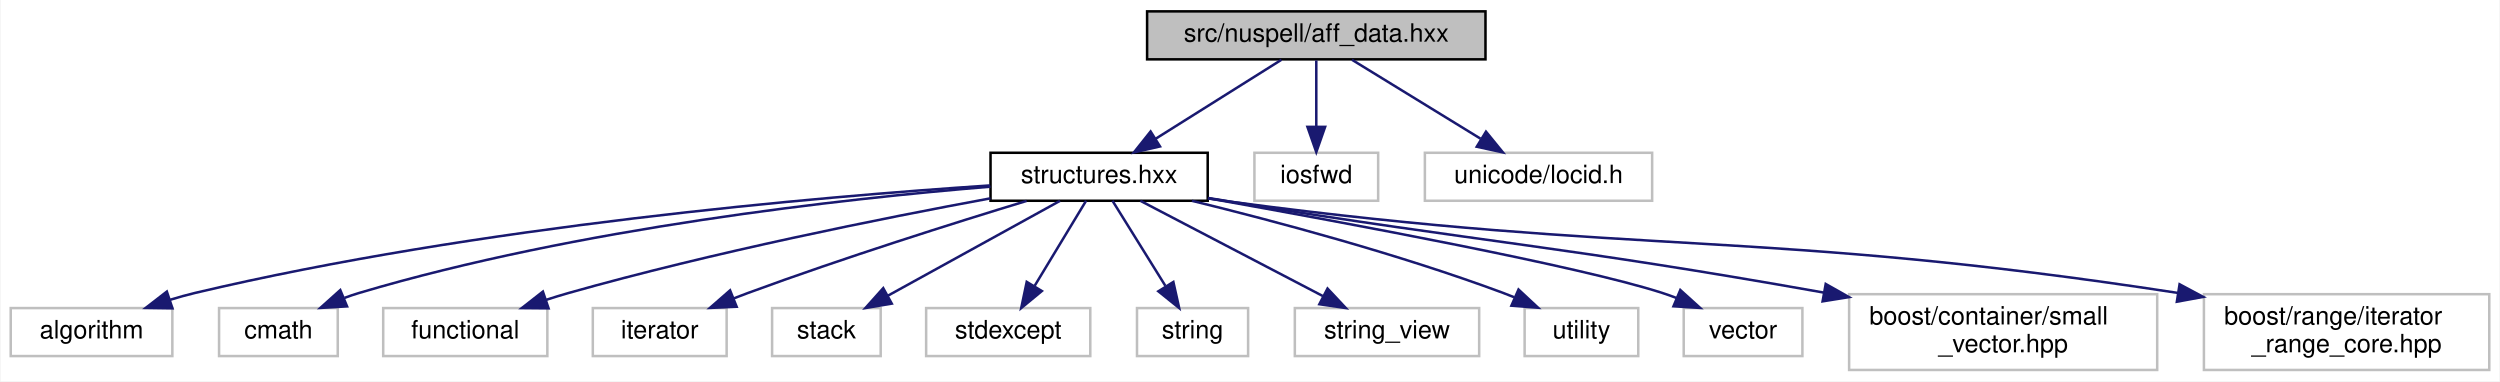
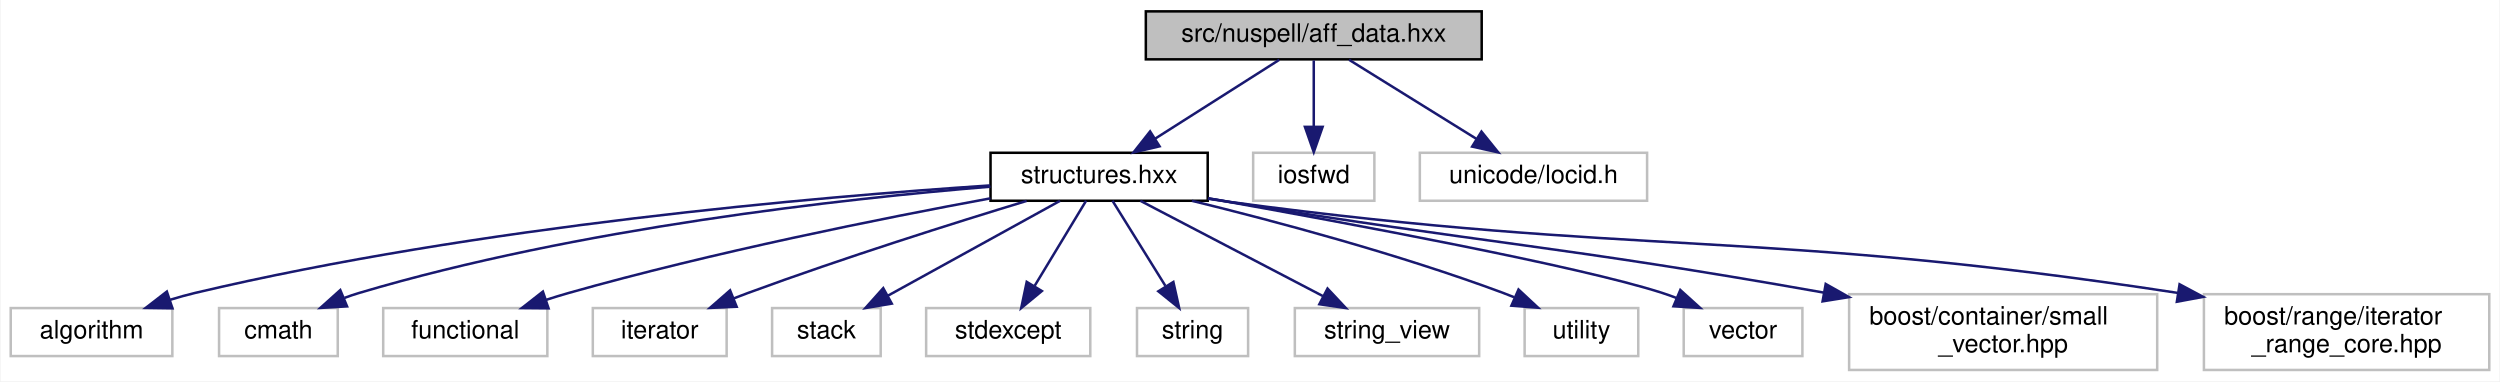
<svg xmlns="http://www.w3.org/2000/svg" xmlns:xlink="http://www.w3.org/1999/xlink" width="990pt" height="151pt" viewBox="0.00 0.00 989.50 151.00">
  <g id="graph0" class="graph" transform="scale(1 1) rotate(0) translate(4 147)">
    <polygon fill="white" stroke="transparent" points="-4,4 -4,-147 985.5,-147 985.5,4 -4,4" />
    <g id="node1" class="node">
      <g id="a_node1">
        <a xlink:title="Affixing data structures, private header.">
-           <polygon fill="#bfbfbf" stroke="black" points="450,-123.5 450,-142.5 584,-142.5 584,-123.5 450,-123.5" />
-           <text text-anchor="middle" x="517" y="-130.5" font-family="Helvetica,sans-Serif" font-size="10.00">src/nuspell/aff_data.hxx</text>
+           <polygon fill="#bfbfbf" stroke="black" points="449.5,-123.5 449.5,-142.5 582.5,-142.5 582.5,-123.5 449.5,-123.5" />
+           <text text-anchor="middle" x="516" y="-130.5" font-family="Helvetica,sans-Serif" font-size="10.00">src/nuspell/aff_data.hxx</text>
        </a>
      </g>
    </g>
    <g id="node2" class="node">
      <g id="a_node2">
        <a xlink:href="structures_8hxx.html" target="_top" xlink:title="Data structures, private header.">
          <polygon fill="white" stroke="black" points="388,-67.5 388,-86.5 474,-86.5 474,-67.5 388,-67.5" />
          <text text-anchor="middle" x="431" y="-74.5" font-family="Helvetica,sans-Serif" font-size="10.00">structures.hxx</text>
        </a>
      </g>
    </g>
    <g id="edge1" class="edge">
-       <path fill="none" stroke="midnightblue" d="M503.18,-123.32C489.77,-114.9 469.18,-101.97 453.41,-92.07" />
-       <polygon fill="midnightblue" stroke="midnightblue" points="455.11,-89.01 444.78,-86.65 451.39,-94.94 455.11,-89.01" />
+       <path fill="none" stroke="midnightblue" d="M502.34,-123.32C489.08,-114.9 468.73,-101.97 453.15,-92.07" />
+       <polygon fill="midnightblue" stroke="midnightblue" points="454.94,-89.06 444.62,-86.65 451.19,-94.97 454.94,-89.06" />
    </g>
    <g id="node15" class="node">
      <g id="a_node15">
        <a xlink:title=" ">
-           <polygon fill="white" stroke="#bfbfbf" points="492.5,-67.5 492.5,-86.5 541.5,-86.5 541.5,-67.5 492.5,-67.5" />
-           <text text-anchor="middle" x="517" y="-74.5" font-family="Helvetica,sans-Serif" font-size="10.00">iosfwd</text>
+           <polygon fill="white" stroke="#bfbfbf" points="492,-67.5 492,-86.5 540,-86.5 540,-67.5 492,-67.5" />
+           <text text-anchor="middle" x="516" y="-74.5" font-family="Helvetica,sans-Serif" font-size="10.00">iosfwd</text>
        </a>
      </g>
    </g>
    <g id="edge14" class="edge">
-       <path fill="none" stroke="midnightblue" d="M517,-123.08C517,-116.01 517,-105.86 517,-96.99" />
-       <polygon fill="midnightblue" stroke="midnightblue" points="520.5,-96.75 517,-86.75 513.5,-96.75 520.5,-96.75" />
+       <path fill="none" stroke="midnightblue" d="M516,-123.08C516,-116.01 516,-105.86 516,-96.99" />
+       <polygon fill="midnightblue" stroke="midnightblue" points="519.5,-96.75 516,-86.75 512.5,-96.75 519.5,-96.75" />
    </g>
    <g id="node16" class="node">
      <g id="a_node16">
        <a xlink:title=" ">
-           <polygon fill="white" stroke="#bfbfbf" points="560,-67.5 560,-86.5 650,-86.5 650,-67.5 560,-67.5" />
-           <text text-anchor="middle" x="605" y="-74.5" font-family="Helvetica,sans-Serif" font-size="10.00">unicode/locid.h</text>
+           <polygon fill="white" stroke="#bfbfbf" points="558,-67.5 558,-86.5 648,-86.5 648,-67.5 558,-67.5" />
+           <text text-anchor="middle" x="603" y="-74.5" font-family="Helvetica,sans-Serif" font-size="10.00">unicode/locid.h</text>
        </a>
      </g>
    </g>
    <g id="edge15" class="edge">
-       <path fill="none" stroke="midnightblue" d="M531.14,-123.32C544.87,-114.9 565.94,-101.97 582.06,-92.07" />
-       <polygon fill="midnightblue" stroke="midnightblue" points="584.2,-94.87 590.9,-86.65 580.54,-88.9 584.2,-94.87" />
+       <path fill="none" stroke="midnightblue" d="M529.98,-123.32C543.55,-114.9 564.38,-101.97 580.32,-92.07" />
+       <polygon fill="midnightblue" stroke="midnightblue" points="582.41,-94.9 589.06,-86.65 578.71,-88.95 582.41,-94.9" />
    </g>
    <g id="node3" class="node">
      <g id="a_node3">
        <a xlink:title=" ">
          <polygon fill="white" stroke="#bfbfbf" points="0,-6 0,-25 64,-25 64,-6 0,-6" />
          <text text-anchor="middle" x="32" y="-13" font-family="Helvetica,sans-Serif" font-size="10.00">algorithm</text>
        </a>
      </g>
    </g>
    <g id="edge2" class="edge">
      <path fill="none" stroke="midnightblue" d="M387.76,-73.57C319.93,-69.09 184.7,-57.45 73,-31 69.77,-30.23 66.43,-29.3 63.13,-28.29" />
      <polygon fill="midnightblue" stroke="midnightblue" points="64.04,-24.9 53.44,-25.06 61.82,-31.54 64.04,-24.9" />
    </g>
    <g id="node4" class="node">
      <g id="a_node4">
        <a xlink:title=" ">
          <polygon fill="white" stroke="#bfbfbf" points="82.5,-6 82.5,-25 129.5,-25 129.5,-6 82.5,-6" />
          <text text-anchor="middle" x="106" y="-13" font-family="Helvetica,sans-Serif" font-size="10.00">cmath</text>
        </a>
      </g>
    </g>
    <g id="edge3" class="edge">
      <path fill="none" stroke="midnightblue" d="M387.99,-73.08C330.15,-68.33 224.58,-56.73 138,-31 136.07,-30.43 134.11,-29.76 132.15,-29.03" />
      <polygon fill="midnightblue" stroke="midnightblue" points="133.19,-25.67 122.61,-25.06 130.5,-32.14 133.19,-25.67" />
    </g>
    <g id="node5" class="node">
      <g id="a_node5">
        <a xlink:title=" ">
          <polygon fill="white" stroke="#bfbfbf" points="147.5,-6 147.5,-25 212.5,-25 212.5,-6 147.5,-6" />
          <text text-anchor="middle" x="180" y="-13" font-family="Helvetica,sans-Serif" font-size="10.00">functional</text>
        </a>
      </g>
    </g>
    <g id="edge4" class="edge">
      <path fill="none" stroke="midnightblue" d="M387.97,-68.46C345.24,-60.58 278.05,-47.13 221,-31 218.04,-30.16 214.99,-29.23 211.95,-28.24" />
      <polygon fill="midnightblue" stroke="midnightblue" points="212.98,-24.9 202.39,-25 210.74,-31.53 212.98,-24.9" />
    </g>
    <g id="node6" class="node">
      <g id="a_node6">
        <a xlink:title=" ">
          <polygon fill="white" stroke="#bfbfbf" points="230.5,-6 230.5,-25 283.5,-25 283.5,-6 230.5,-6" />
          <text text-anchor="middle" x="257" y="-13" font-family="Helvetica,sans-Serif" font-size="10.00">iterator</text>
        </a>
      </g>
    </g>
    <g id="edge5" class="edge">
      <path fill="none" stroke="midnightblue" d="M402.29,-67.44C374.02,-58.84 329.73,-44.9 292,-31 290.15,-30.32 288.25,-29.6 286.34,-28.85" />
      <polygon fill="midnightblue" stroke="midnightblue" points="287.47,-25.53 276.88,-25.06 284.86,-32.03 287.47,-25.53" />
    </g>
    <g id="node7" class="node">
      <g id="a_node7">
        <a xlink:title=" ">
          <polygon fill="white" stroke="#bfbfbf" points="301.5,-6 301.5,-25 344.5,-25 344.5,-6 301.5,-6" />
          <text text-anchor="middle" x="323" y="-13" font-family="Helvetica,sans-Serif" font-size="10.00">stack</text>
        </a>
      </g>
    </g>
    <g id="edge6" class="edge">
      <path fill="none" stroke="midnightblue" d="M415.53,-67.48C397.72,-57.67 368.26,-41.43 347.37,-29.92" />
      <polygon fill="midnightblue" stroke="midnightblue" points="348.89,-26.77 338.45,-25.01 345.51,-32.9 348.89,-26.77" />
    </g>
    <g id="node8" class="node">
      <g id="a_node8">
        <a xlink:title=" ">
          <polygon fill="white" stroke="#bfbfbf" points="362.5,-6 362.5,-25 427.5,-25 427.5,-6 362.5,-6" />
          <text text-anchor="middle" x="395" y="-13" font-family="Helvetica,sans-Serif" font-size="10.00">stdexcept</text>
        </a>
      </g>
    </g>
    <g id="edge7" class="edge">
      <path fill="none" stroke="midnightblue" d="M425.84,-67.48C420.55,-58.73 412.16,-44.87 405.47,-33.81" />
      <polygon fill="midnightblue" stroke="midnightblue" points="408.32,-31.75 400.15,-25.01 402.33,-35.38 408.32,-31.75" />
    </g>
    <g id="node9" class="node">
      <g id="a_node9">
        <a xlink:title=" ">
          <polygon fill="white" stroke="#bfbfbf" points="446,-6 446,-25 490,-25 490,-6 446,-6" />
          <text text-anchor="middle" x="468" y="-13" font-family="Helvetica,sans-Serif" font-size="10.00">string</text>
        </a>
      </g>
    </g>
    <g id="edge8" class="edge">
      <path fill="none" stroke="midnightblue" d="M436.3,-67.48C441.74,-58.73 450.36,-44.87 457.24,-33.81" />
      <polygon fill="midnightblue" stroke="midnightblue" points="460.4,-35.35 462.71,-25.01 454.46,-31.65 460.4,-35.35" />
    </g>
    <g id="node10" class="node">
      <g id="a_node10">
        <a xlink:title=" ">
          <polygon fill="white" stroke="#bfbfbf" points="508.5,-6 508.5,-25 581.5,-25 581.5,-6 508.5,-6" />
          <text text-anchor="middle" x="545" y="-13" font-family="Helvetica,sans-Serif" font-size="10.00">string_view</text>
        </a>
      </g>
    </g>
    <g id="edge9" class="edge">
      <path fill="none" stroke="midnightblue" d="M447.33,-67.48C466.21,-57.62 497.51,-41.29 519.58,-29.77" />
      <polygon fill="midnightblue" stroke="midnightblue" points="521.45,-32.74 528.7,-25.01 518.21,-26.53 521.45,-32.74" />
    </g>
    <g id="node11" class="node">
      <g id="a_node11">
        <a xlink:title=" ">
          <polygon fill="white" stroke="#bfbfbf" points="599.5,-6 599.5,-25 644.5,-25 644.5,-6 599.5,-6" />
          <text text-anchor="middle" x="622" y="-13" font-family="Helvetica,sans-Serif" font-size="10.00">utility</text>
        </a>
      </g>
    </g>
    <g id="edge10" class="edge">
      <path fill="none" stroke="midnightblue" d="M467.76,-67.48C500.55,-59.45 549.62,-46.38 591,-31 592.43,-30.47 593.88,-29.9 595.34,-29.3" />
      <polygon fill="midnightblue" stroke="midnightblue" points="597.08,-32.36 604.83,-25.14 594.27,-25.95 597.08,-32.36" />
    </g>
    <g id="node12" class="node">
      <g id="a_node12">
        <a xlink:title=" ">
          <polygon fill="white" stroke="#bfbfbf" points="662.5,-6 662.5,-25 709.5,-25 709.5,-6 662.5,-6" />
          <text text-anchor="middle" x="686" y="-13" font-family="Helvetica,sans-Serif" font-size="10.00">vector</text>
        </a>
      </g>
    </g>
    <g id="edge11" class="edge">
      <path fill="none" stroke="midnightblue" d="M474.44,-68.44C529.51,-58.65 621.21,-41.59 654,-31 655.87,-30.4 657.78,-29.71 659.69,-28.98" />
      <polygon fill="midnightblue" stroke="midnightblue" points="661.15,-32.16 669.01,-25.06 658.44,-25.71 661.15,-32.16" />
    </g>
    <g id="node13" class="node">
      <g id="a_node13">
        <a xlink:title=" ">
          <polygon fill="white" stroke="#bfbfbf" points="728,-0.5 728,-30.5 850,-30.5 850,-0.5 728,-0.5" />
          <text text-anchor="start" x="736" y="-18.5" font-family="Helvetica,sans-Serif" font-size="10.00">boost/container/small</text>
          <text text-anchor="middle" x="789" y="-7.5" font-family="Helvetica,sans-Serif" font-size="10.00">_vector.hpp</text>
        </a>
      </g>
    </g>
    <g id="edge12" class="edge">
-       <path fill="none" stroke="midnightblue" d="M474.09,-68.62C477.44,-68.07 480.78,-67.52 484,-67 585.15,-50.66 613.32,-49.76 717.93,-31.14" />
+       <path fill="none" stroke="midnightblue" d="M474.12,-68.47C477.12,-67.97 480.11,-67.47 483,-67 584.55,-50.47 612.87,-49.79 717.89,-31.14" />
      <polygon fill="midnightblue" stroke="midnightblue" points="718.73,-34.55 727.95,-29.34 717.49,-27.66 718.73,-34.55" />
    </g>
    <g id="node14" class="node">
      <g id="a_node14">
        <a xlink:title=" ">
          <polygon fill="white" stroke="#bfbfbf" points="868.5,-0.5 868.5,-30.5 981.5,-30.5 981.5,-0.5 868.5,-0.5" />
          <text text-anchor="start" x="876.5" y="-18.5" font-family="Helvetica,sans-Serif" font-size="10.00">boost/range/iterator</text>
          <text text-anchor="middle" x="925" y="-7.5" font-family="Helvetica,sans-Serif" font-size="10.00">_range_core.hpp</text>
        </a>
      </g>
    </g>
    <g id="edge13" class="edge">
-       <path fill="none" stroke="midnightblue" d="M474.06,-68.42C477.42,-67.91 480.76,-67.43 484,-67 646.74,-45.4 691.85,-56.55 858.12,-31.01" />
-       <polygon fill="midnightblue" stroke="midnightblue" points="858.86,-34.43 868.2,-29.43 857.78,-27.52 858.86,-34.43" />
+       <path fill="none" stroke="midnightblue" d="M474.09,-68.28C477.1,-67.82 480.09,-67.39 483,-67 646.13,-45.11 691.4,-56.59 858.09,-31.01" />
+       <polygon fill="midnightblue" stroke="midnightblue" points="858.86,-34.43 868.2,-29.44 857.78,-27.51 858.86,-34.43" />
    </g>
  </g>
</svg>
